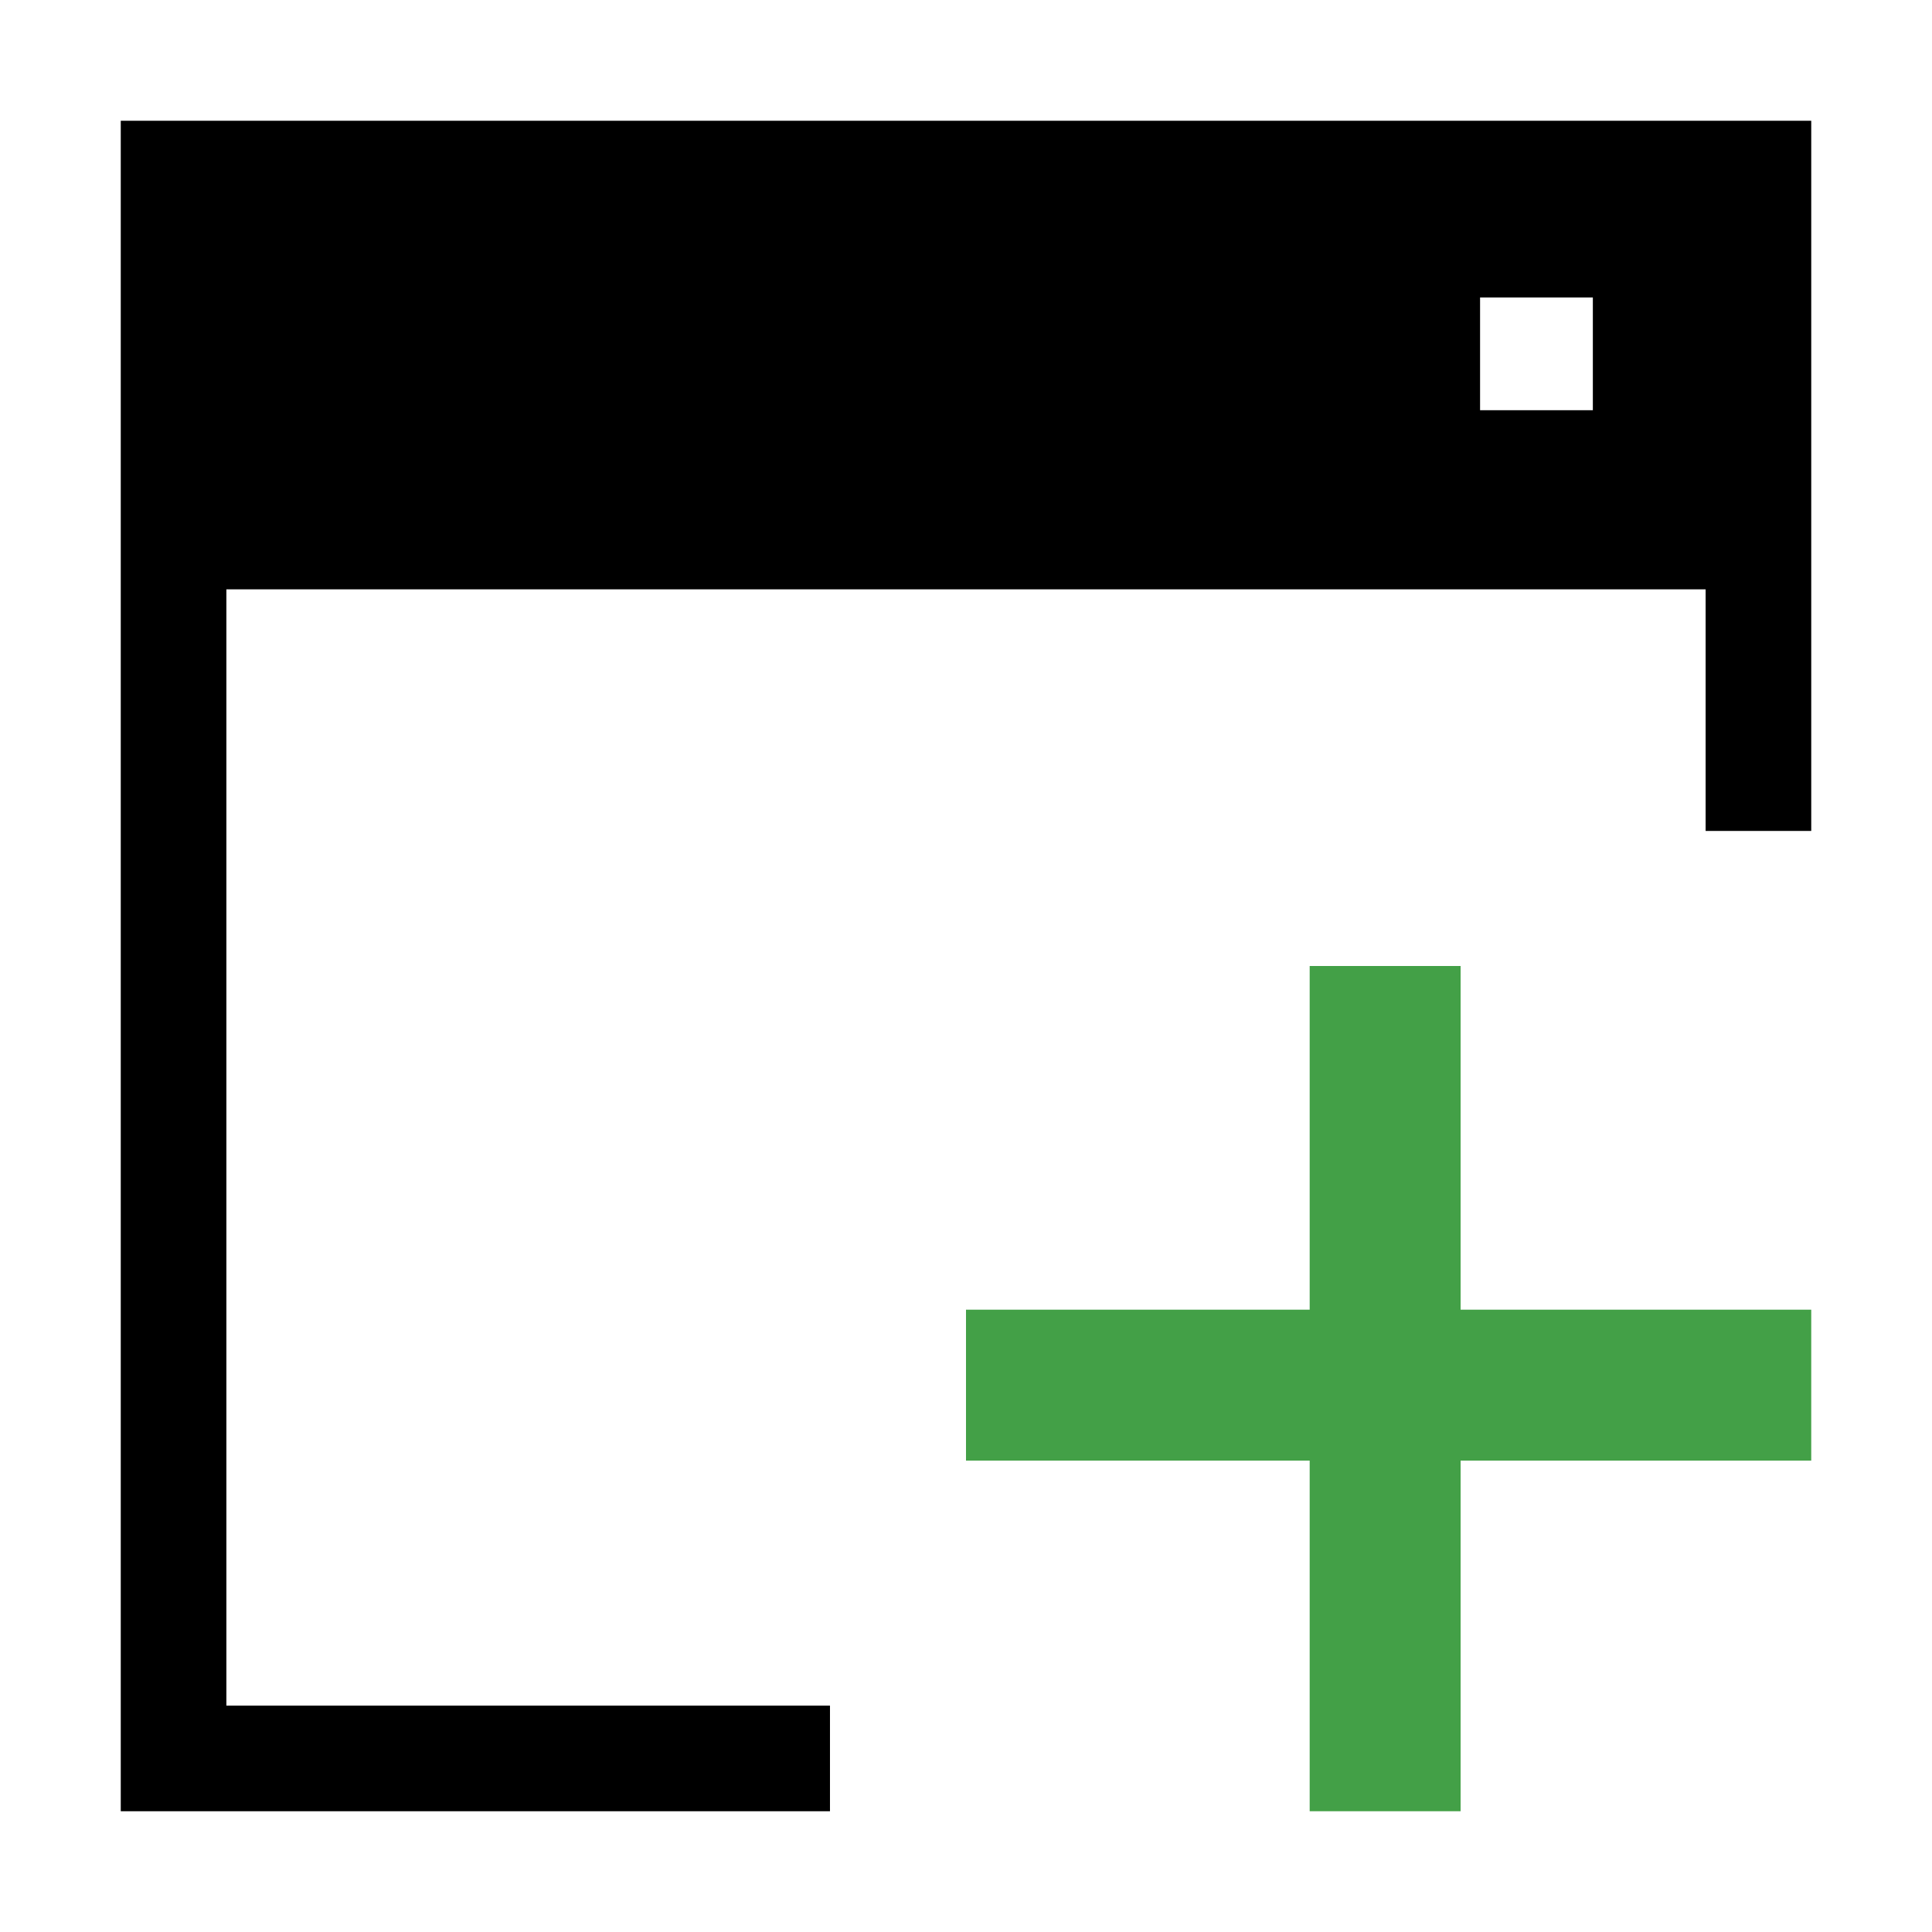
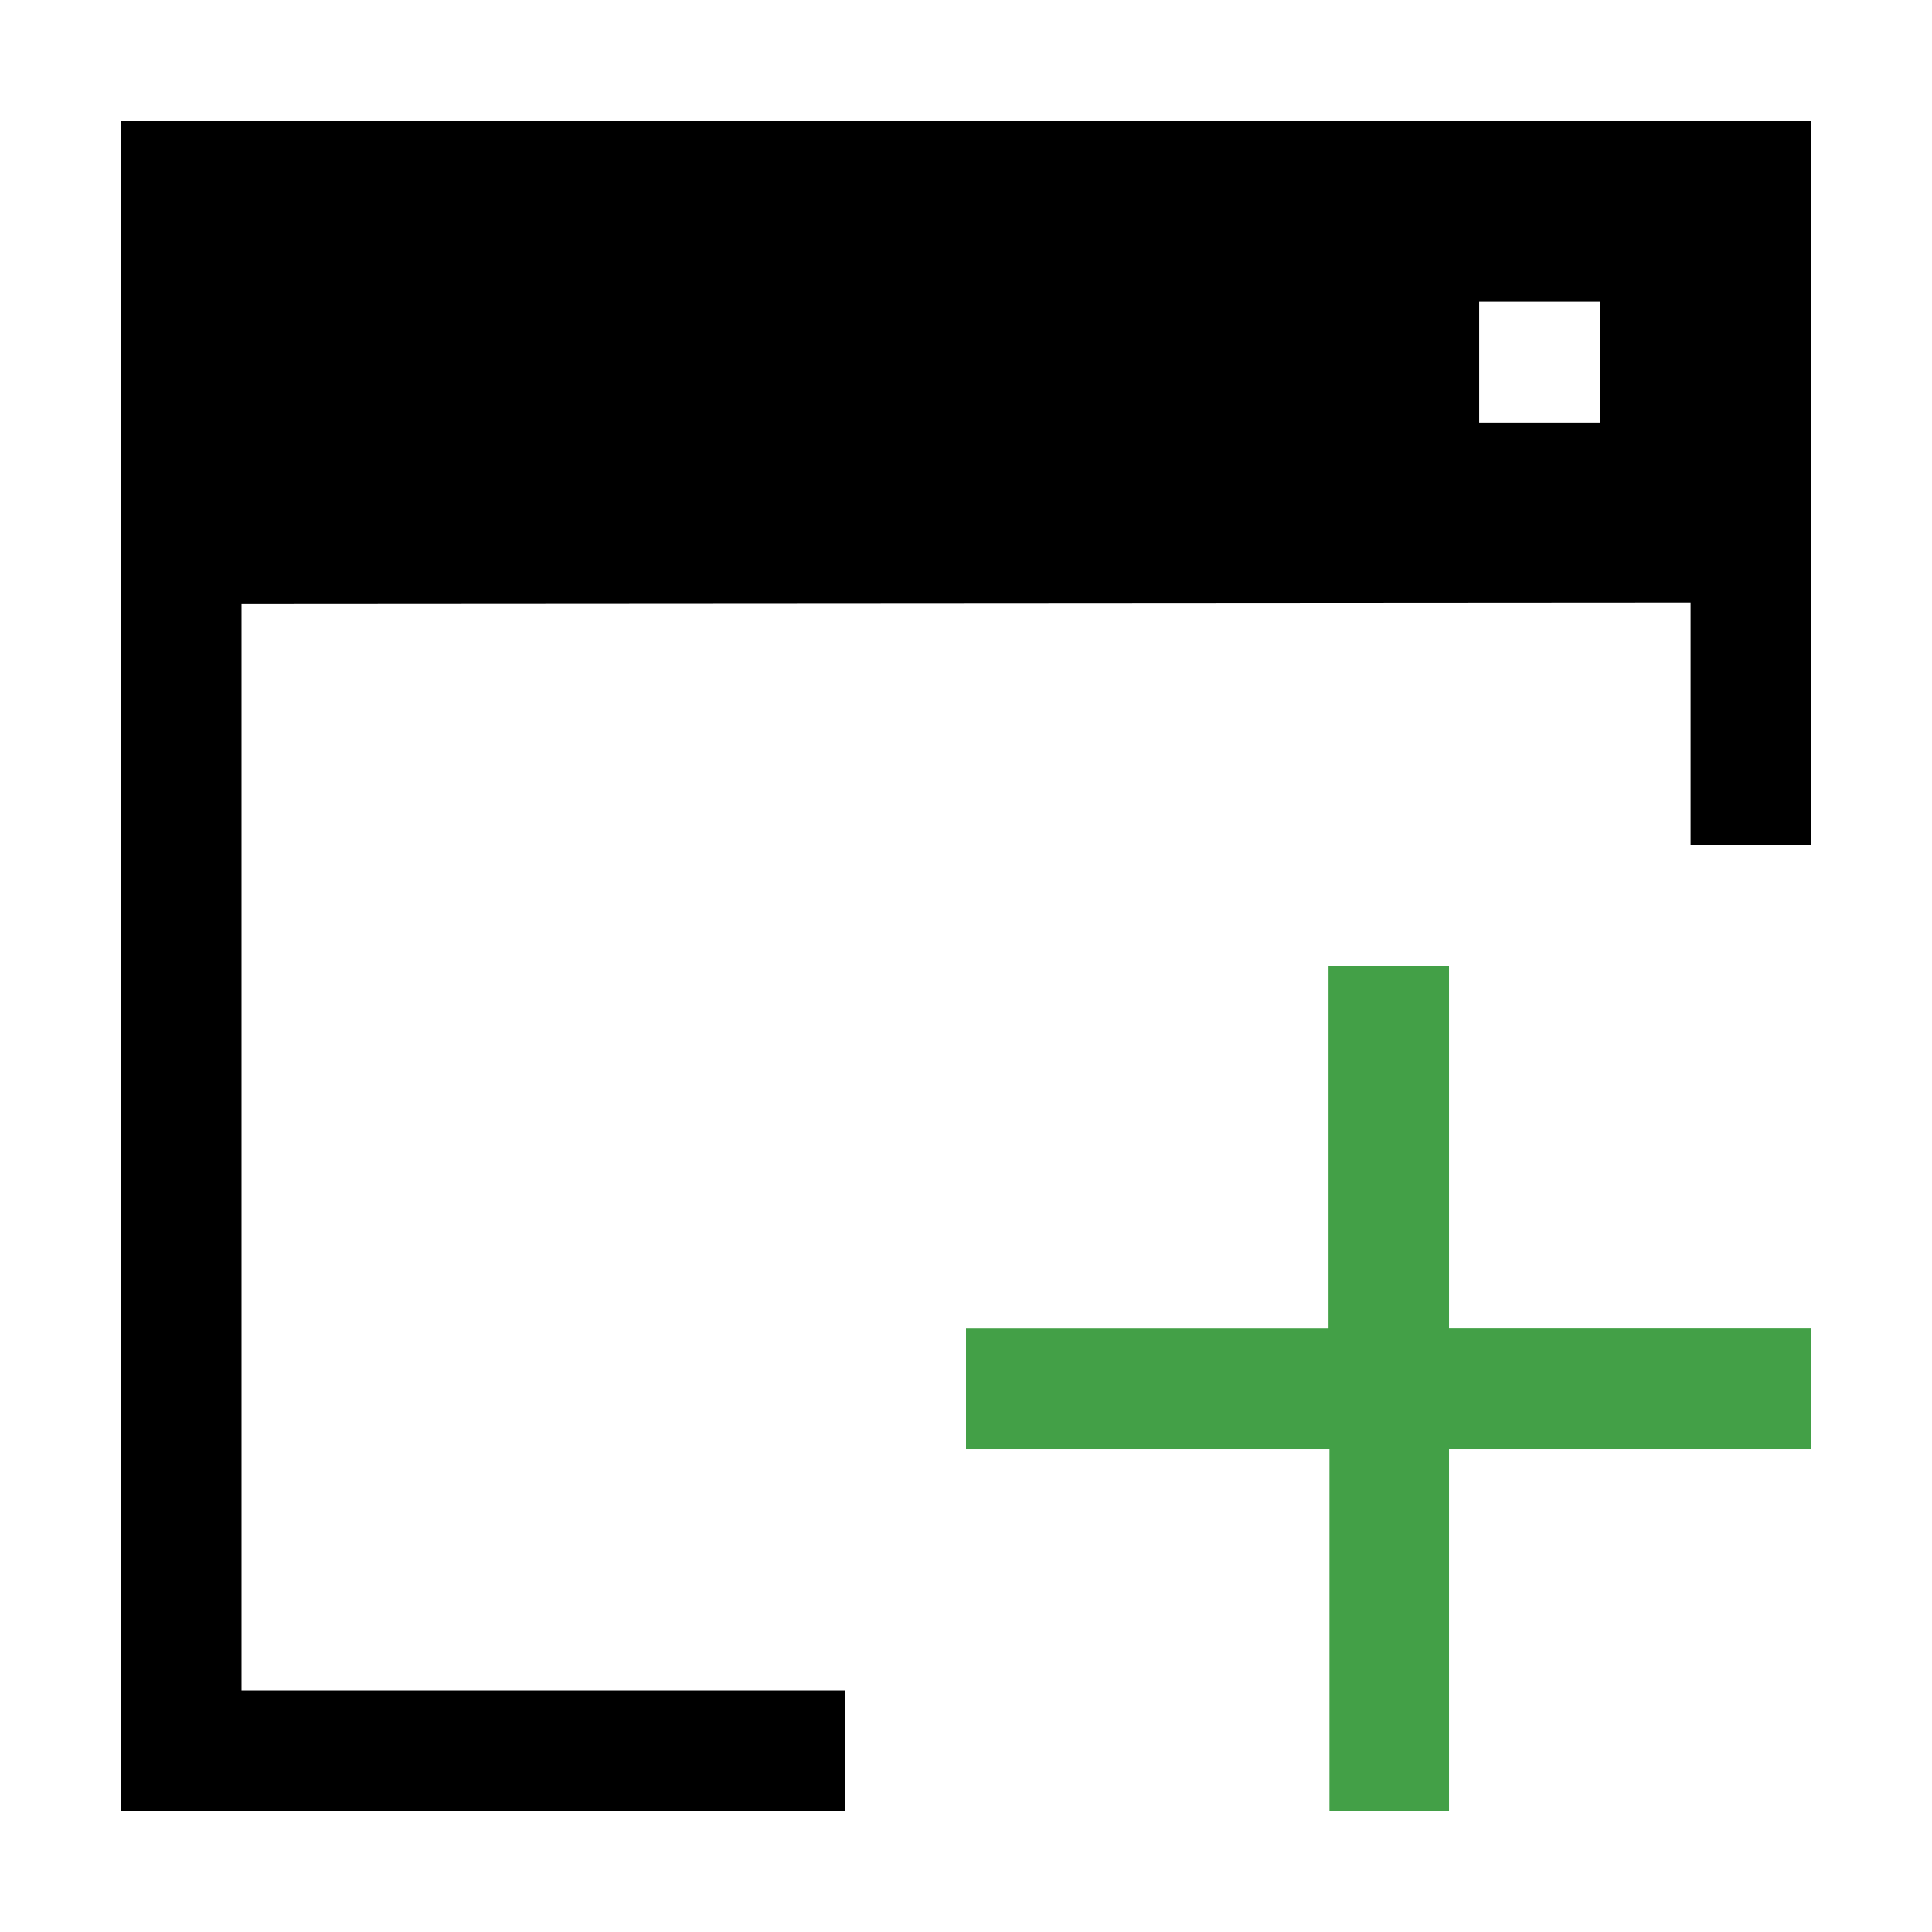
<svg xmlns="http://www.w3.org/2000/svg" xml:space="preserve" width="64px" height="64px" version="1.1" shape-rendering="geometricPrecision" text-rendering="geometricPrecision" image-rendering="optimizeQuality" fill-rule="evenodd" clip-rule="evenodd" viewBox="0 0 6400000 6400000">
-   <g id="Warstwa">
-     <path fill="{color}" d="M400044 400044l5599912 0 0 2352549 -349847 0 0 -800325 -4900218 0 0 3697841 1999513 0 0 349847 -2349360 0 0 -5599912zm4502890 585362l373588 0 0 373469 -373588 0 0 -373469z" />
-     <polygon fill="#43A047" fill-rule="nonzero" points="5999956,4838445 4838445,4838445 4838445,5999956 4338479,5999956 4338479,4838445 3200000,4838445 3200000,4338479 4338479,4338479 4338479,3200000 4838445,3200000 4838445,4338479 5999956,4338479 " />
+   <g id="Warstwa_1">
+     <path fill="{color}" d="M400044 400044l5599912 0 0 2399439 -399690 0 0 -803395 -4800296 2952 0 3600990 1999986 0 0 399926 -2399912 0 0 -5599912zm4499938 599890l400044 0 0 400044 -400044 0 0 -400044z" />
+     <polygon fill="#43A047" fill-rule="nonzero" points="5999956,4800059 4800059,4800059 4800059,5999956 4404031,5999956 4404031,4800059 3200000,4800059 3200000,4401196 4400960,4401196 4400960,3200000 4800059,3200000 4800059,4400960 5999956,4400960 " />
  </g>
</svg>
